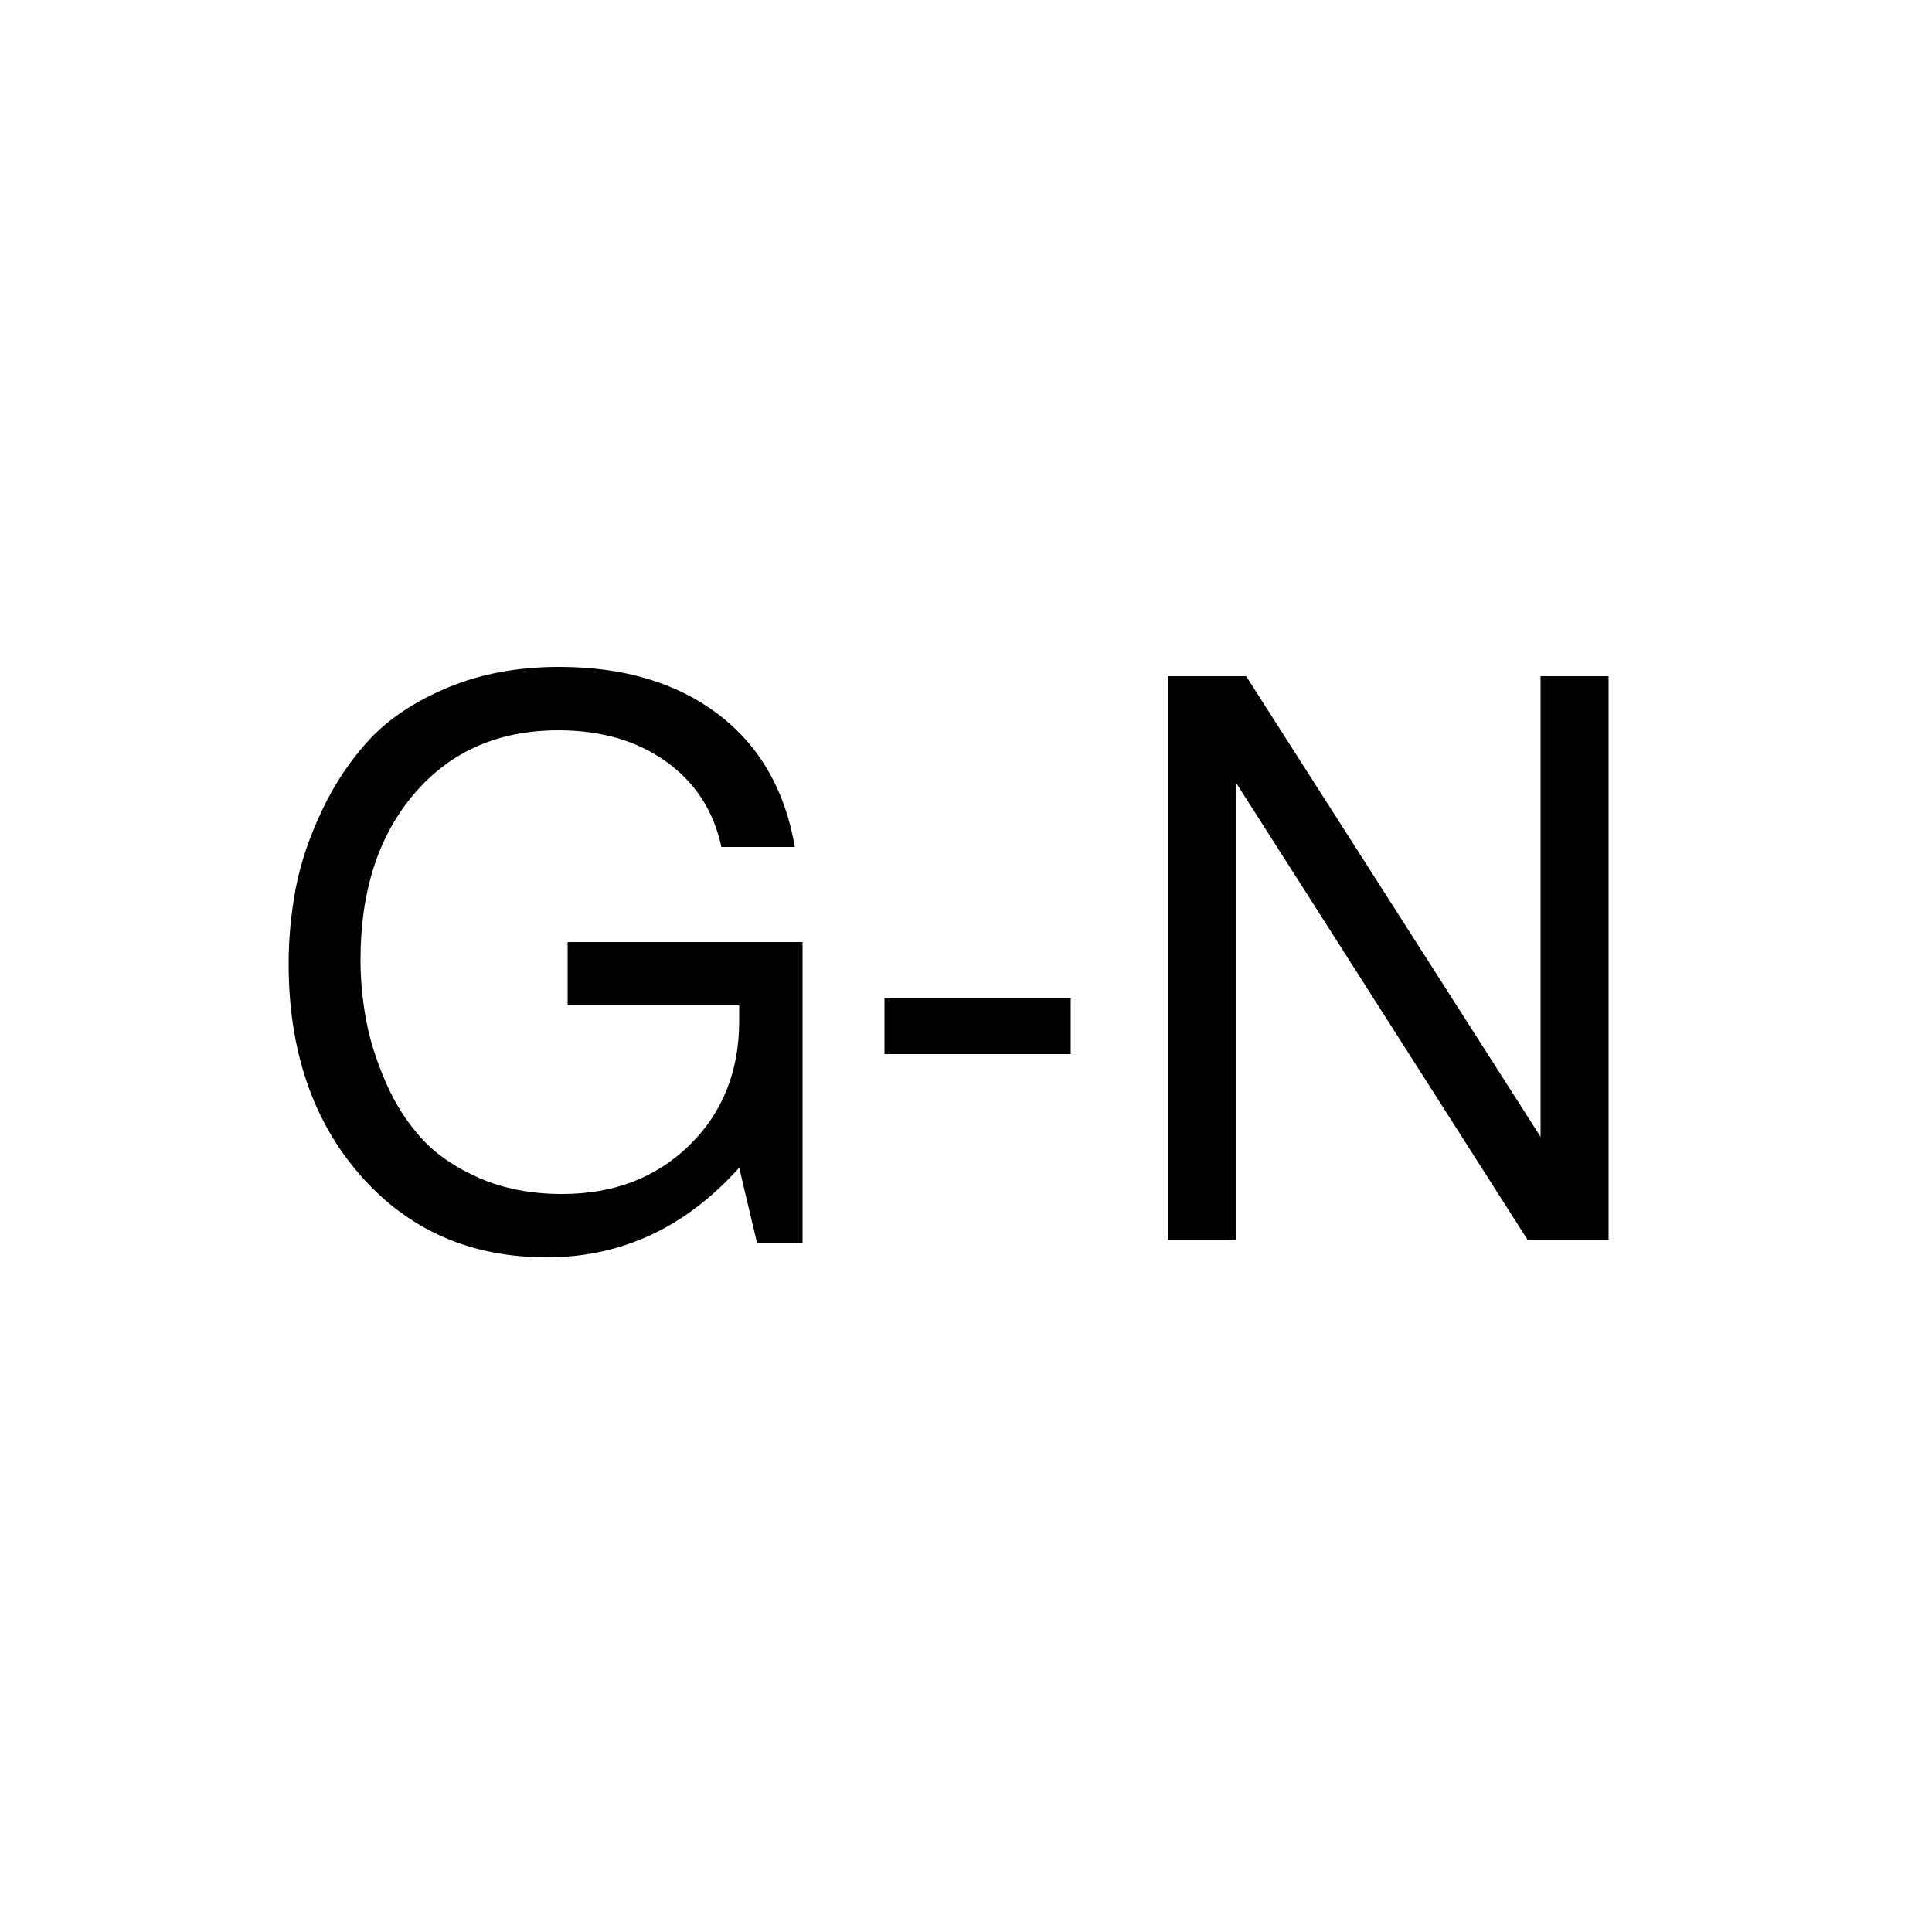
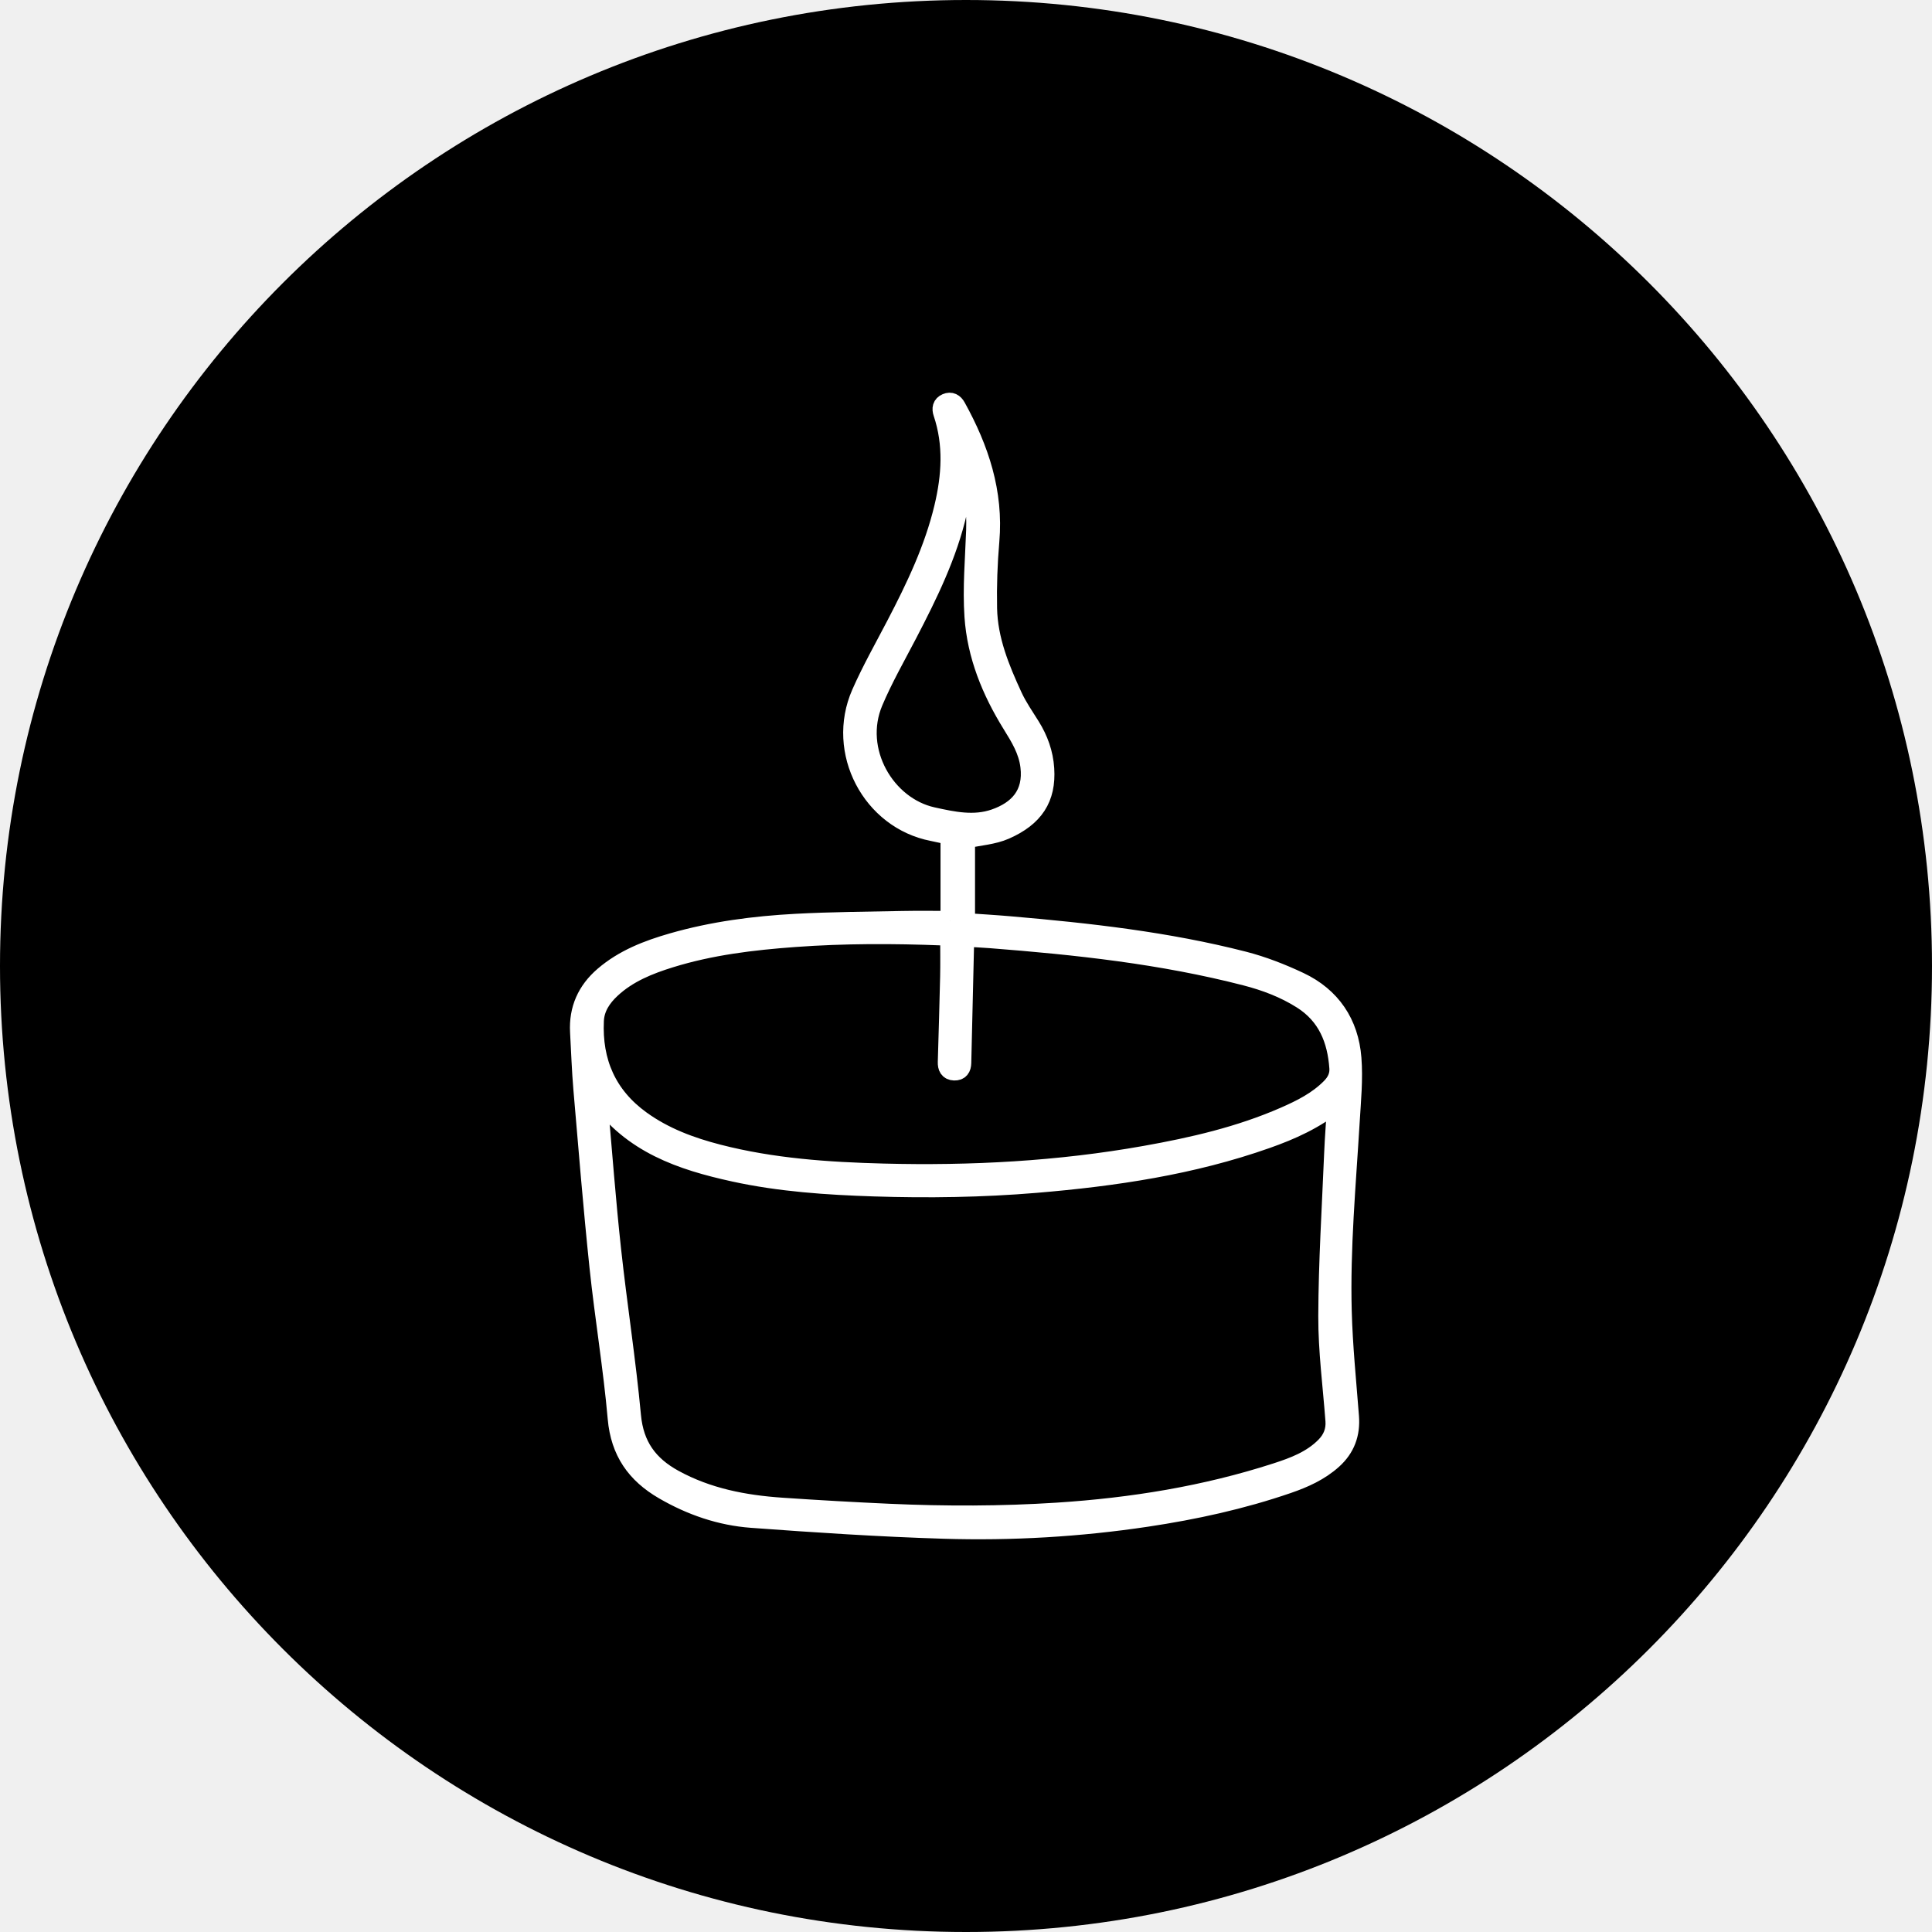
- <svg xmlns="http://www.w3.org/2000/svg" id="Layer_1" data-name="Layer 1" viewBox="0 0 1000 1000">
+ <svg xmlns="http://www.w3.org/2000/svg" id="Layer_2" data-name="Layer 2" viewBox="0 0 1000 1000">
  <defs>
    <style>
      .cls-1 {
-         font-family: FreeSans, FreeSans;
-         font-size: 400px;
+         fill: #fff;
+         stroke: #fff;
+         stroke-miterlimit: 10;
+         stroke-width: 10px;
      }

      .cls-2 {
-         fill: #fff;
        stroke-width: 0px;
      }
    </style>
  </defs>
-   <rect class="cls-2" y="0" width="1000" height="1000" />
-   <text class="cls-1" transform="translate(133.4 641.6)">
-     <tspan x="0" y="0">G-N</tspan>
-   </text>
+   <g id="Layer_1-2" data-name="Layer 1">
+     <circle class="cls-2" cx="500" cy="500" r="500" />
+   </g>
+   <g id="Ebene_2" data-name="Ebene 2">
+     <path class="cls-1" d="m491.81,476.51v-44.14c-3.05-.68-6.05-1.42-9.08-2.01-31.63-6.12-50.21-41.39-37-71.42,5.34-12.14,11.93-23.74,18.07-35.53,10.15-19.48,19.61-39.23,24.74-60.74,3.9-16.34,4.97-32.68-.5-48.94-.76-2.26-.44-4.13,1.84-5.1,2.25-.96,3.9.01,5.05,2.1,11.94,21.58,19.51,44.15,17.33,69.35-1,11.56-1.4,23.23-1.17,34.82.33,16.26,6.42,31.11,13.12,45.61,2.5,5.4,5.96,10.37,9.13,15.45,4.2,6.73,6.81,13.95,7.33,21.91,1,15.27-5.44,25.02-20.42,31.62-6.18,2.72-13.38,3.13-20.58,4.69v43.42c7.79.55,15.53,1,23.25,1.67,40.63,3.5,81.13,8.01,120.73,18.16,9.9,2.54,19.62,6.34,28.89,10.71,16.51,7.79,25.71,21.57,27.13,39.57.86,10.89-.24,21.97-.9,32.94-1.96,32.67-4.99,65.31-4.11,98.07.49,18.18,2.34,36.33,3.75,54.49.69,8.88-2.03,16.27-8.63,22.23-6.73,6.07-14.81,9.69-23.23,12.59-23.75,8.17-48.19,13.51-73,17.23-34.84,5.22-69.93,7.27-105.08,6.19-33.17-1.02-66.32-3.2-99.42-5.64-16.13-1.19-31.35-6.42-45.48-14.63-14.37-8.34-22.51-19.85-24.03-37.06-2.31-26.25-6.7-52.32-9.45-78.54-3.2-30.51-5.68-61.11-8.3-91.68-.85-9.91-1.18-19.86-1.73-29.79-.64-11.71,3.7-21.3,12.52-28.88,10.33-8.88,22.73-13.63,35.58-17.32,20.85-5.98,42.25-8.77,63.82-9.93,18.31-.98,36.67-1.09,55.01-1.46,8.13-.16,16.27-.03,24.82-.03Zm200.24,93.72c-11.36,9.24-23.71,14.73-36.51,19.25-38.61,13.64-78.73,19.55-119.31,22.95-27.87,2.33-55.8,2.74-83.75,1.84-24.35-.79-48.63-2.41-72.49-7.62-27.19-5.94-52.99-14.61-70.37-39.32,0,1.64-.09,2.79.01,3.92,2.24,25.19,4.11,50.43,6.85,75.57,3.12,28.71,7.62,57.28,10.3,86.03,1.46,15.59,8.86,25.62,22.02,32.83,17.46,9.57,36.39,13.19,55.9,14.52,18.53,1.26,37.09,2.32,55.64,3.15,29,1.3,58.01,1.28,87-.6,38.53-2.5,76.42-8.6,113.24-20.51,9.26-3,18.37-6.4,25.43-13.57,3.63-3.69,5.42-8.08,5.03-13.33-1.34-18.04-3.76-36.09-3.7-54.12.1-28.03,1.87-56.05,3.03-84.07.36-8.7,1.07-17.39,1.67-26.91Zm-200.4-85.61c-1.35-.1-2.53-.21-3.7-.26-25.54-1.01-51.08-1.05-76.59.82-21.78,1.59-43.44,4.18-64.41,10.68-11.16,3.46-21.95,7.77-30.69,15.91-4.79,4.46-8.37,9.77-8.69,16.46-1.01,21.41,6.57,38.94,24.19,51.66,12.05,8.7,25.72,13.77,39.96,17.44,28.05,7.23,56.76,9.19,85.55,9.93,45.41,1.16,90.63-1.23,135.44-9.2,24.69-4.39,49.06-10.01,72.16-20.11,8.69-3.8,17.15-8.03,23.96-14.92,2.85-2.88,4.53-6.17,4.24-10.27-1.05-14.72-6.08-27.25-19.18-35.53-9.03-5.71-18.88-9.41-29.11-12.05-43.35-11.19-87.66-15.95-132.16-19.4-4.37-.34-8.75-.53-13.47-.81,0,1.93.03,3.35,0,4.77-.47,20.14-.97,40.28-1.42,60.42-.06,2.59-1.08,4.2-3.82,4.1-2.82-.1-3.57-2.01-3.51-4.45.41-14.74.89-29.48,1.21-44.22.15-6.92.03-13.84.03-20.95Zm8.16-245.14c-1.39,8.47-2.33,16.94-4.21,25.19-5.13,22.49-15.23,43.01-25.8,63.33-6.07,11.67-12.65,23.15-17.76,35.24-10.7,25.3,6.32,54.18,30.63,59.54,10.74,2.37,21.5,4.68,32.22.96,11.98-4.16,20.05-12.38,18.25-27.14-1.02-8.35-5.19-15.01-9.42-21.85-10.61-17.13-18.17-35.6-19.52-55.73-.99-14.74.34-29.65.87-44.48.43-12.09-1.18-23.78-5.26-35.06Z" />
+   </g>
</svg>
